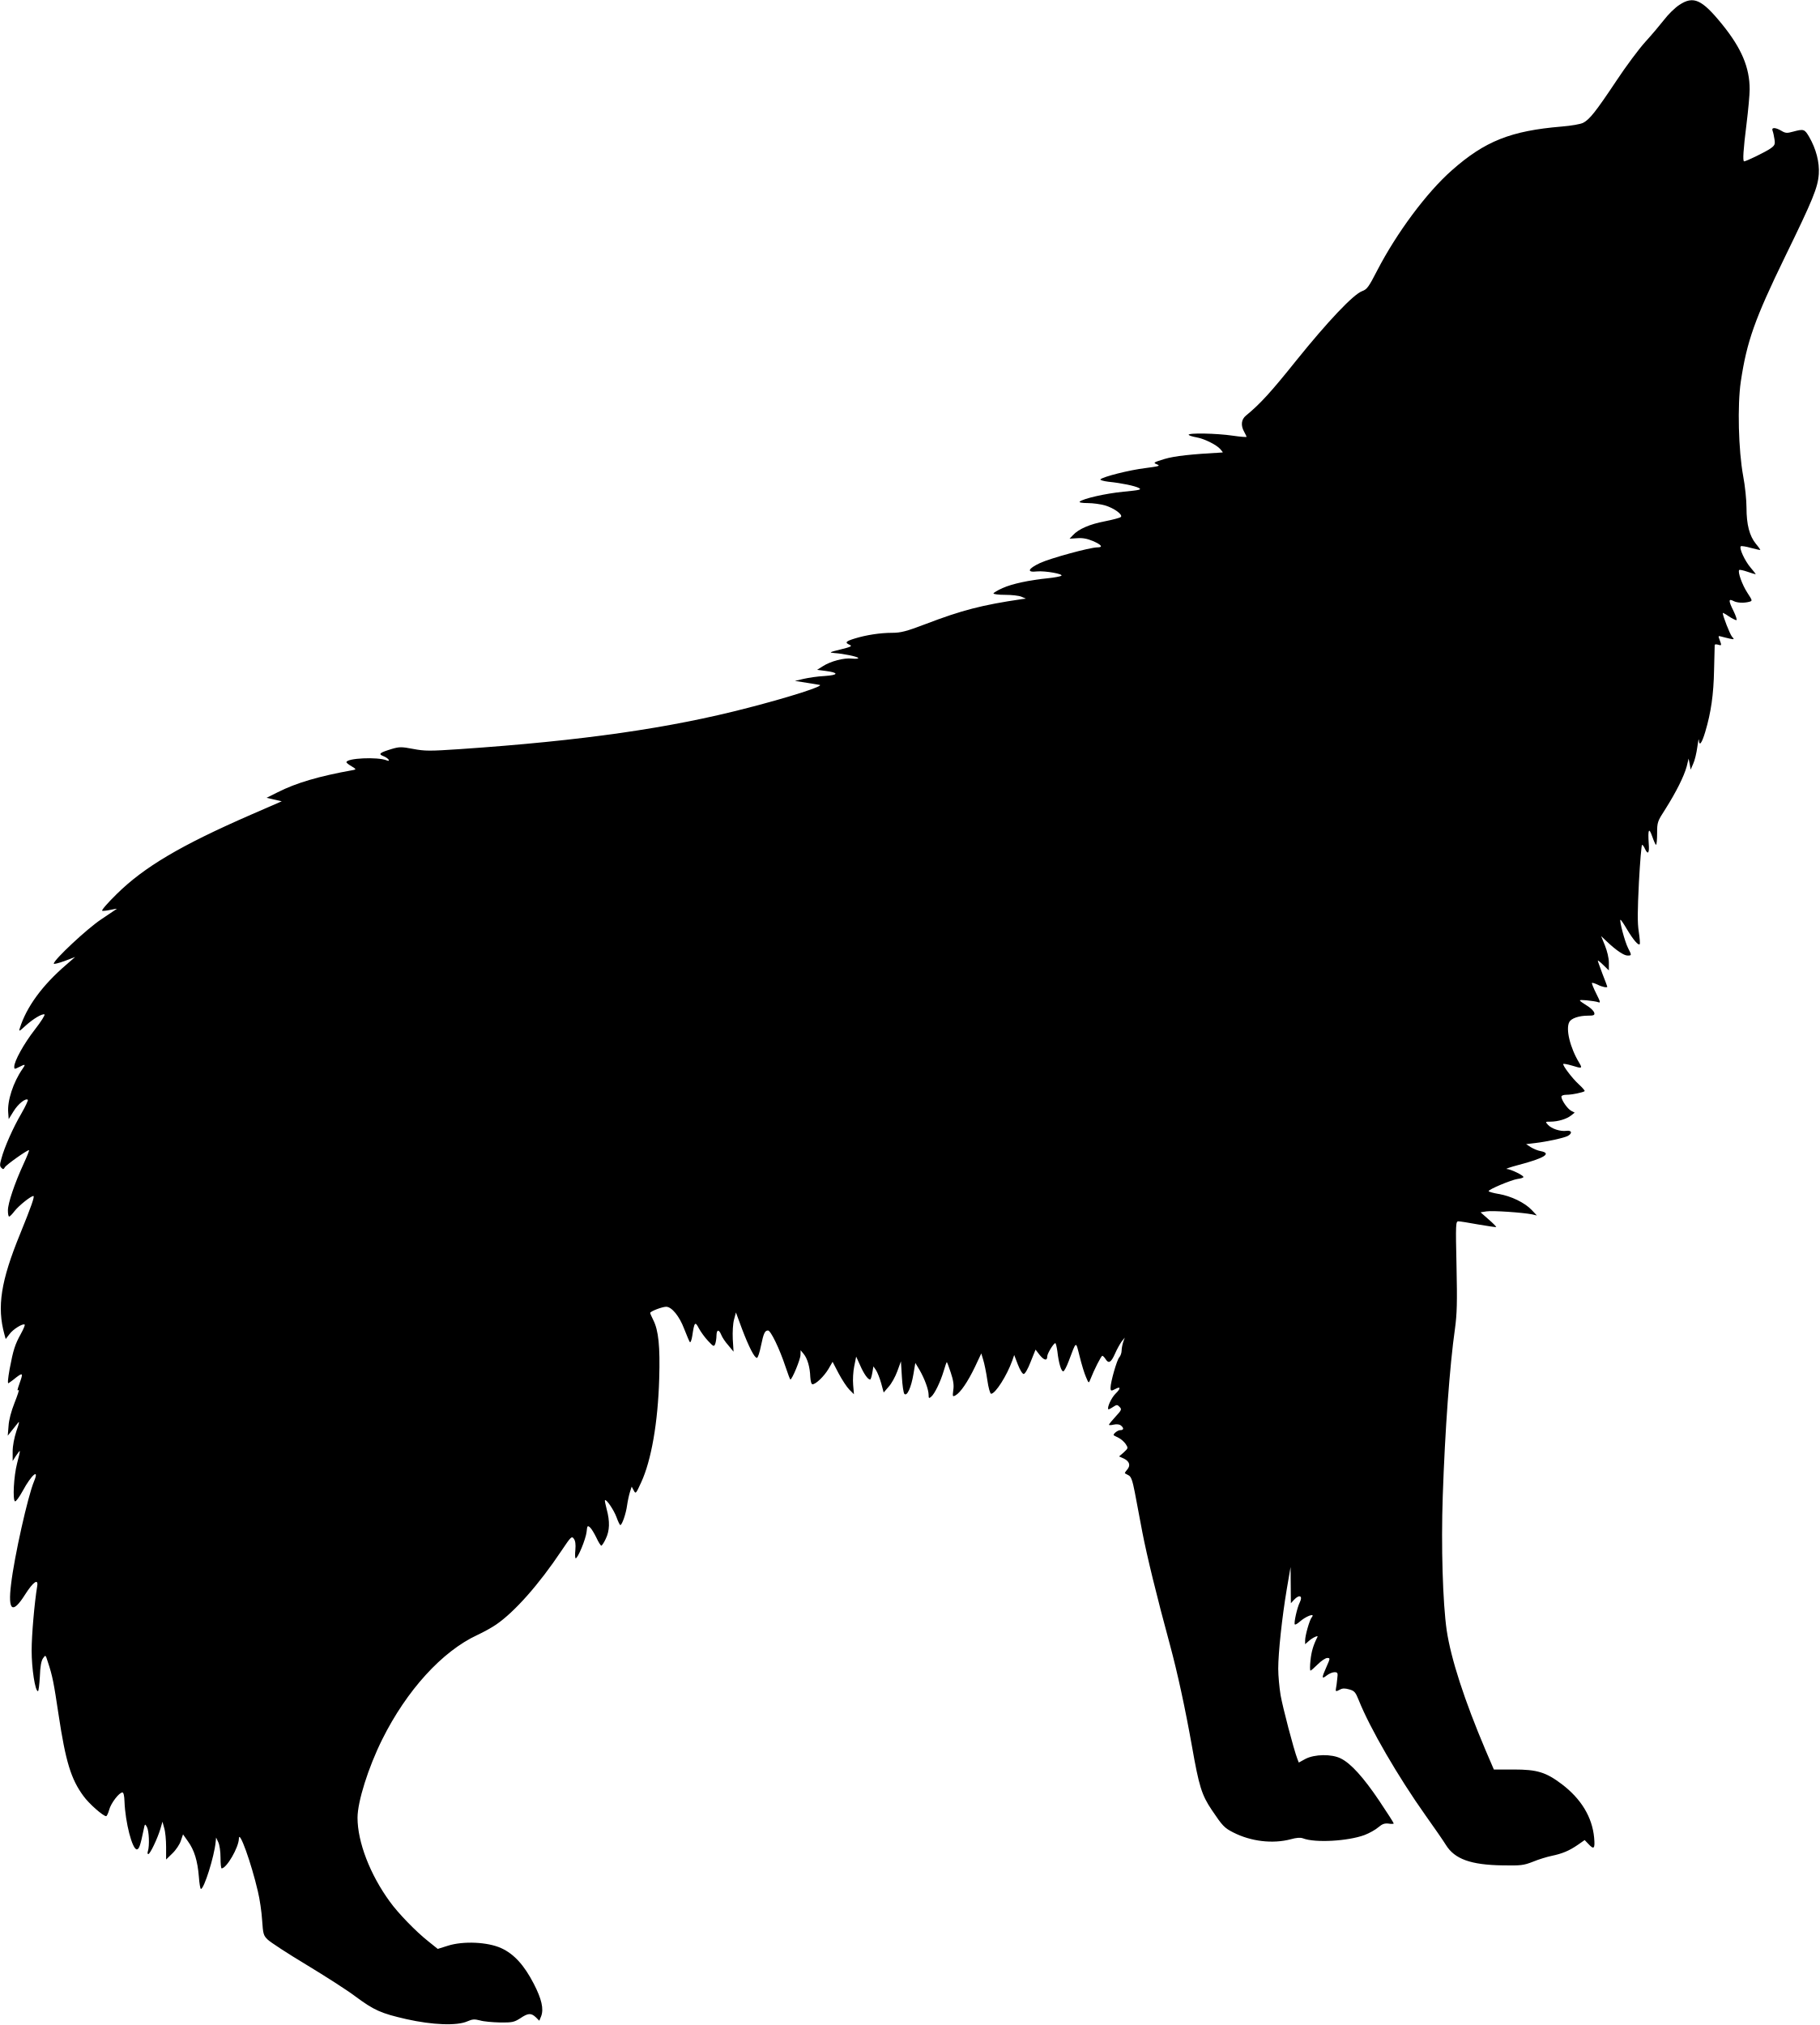
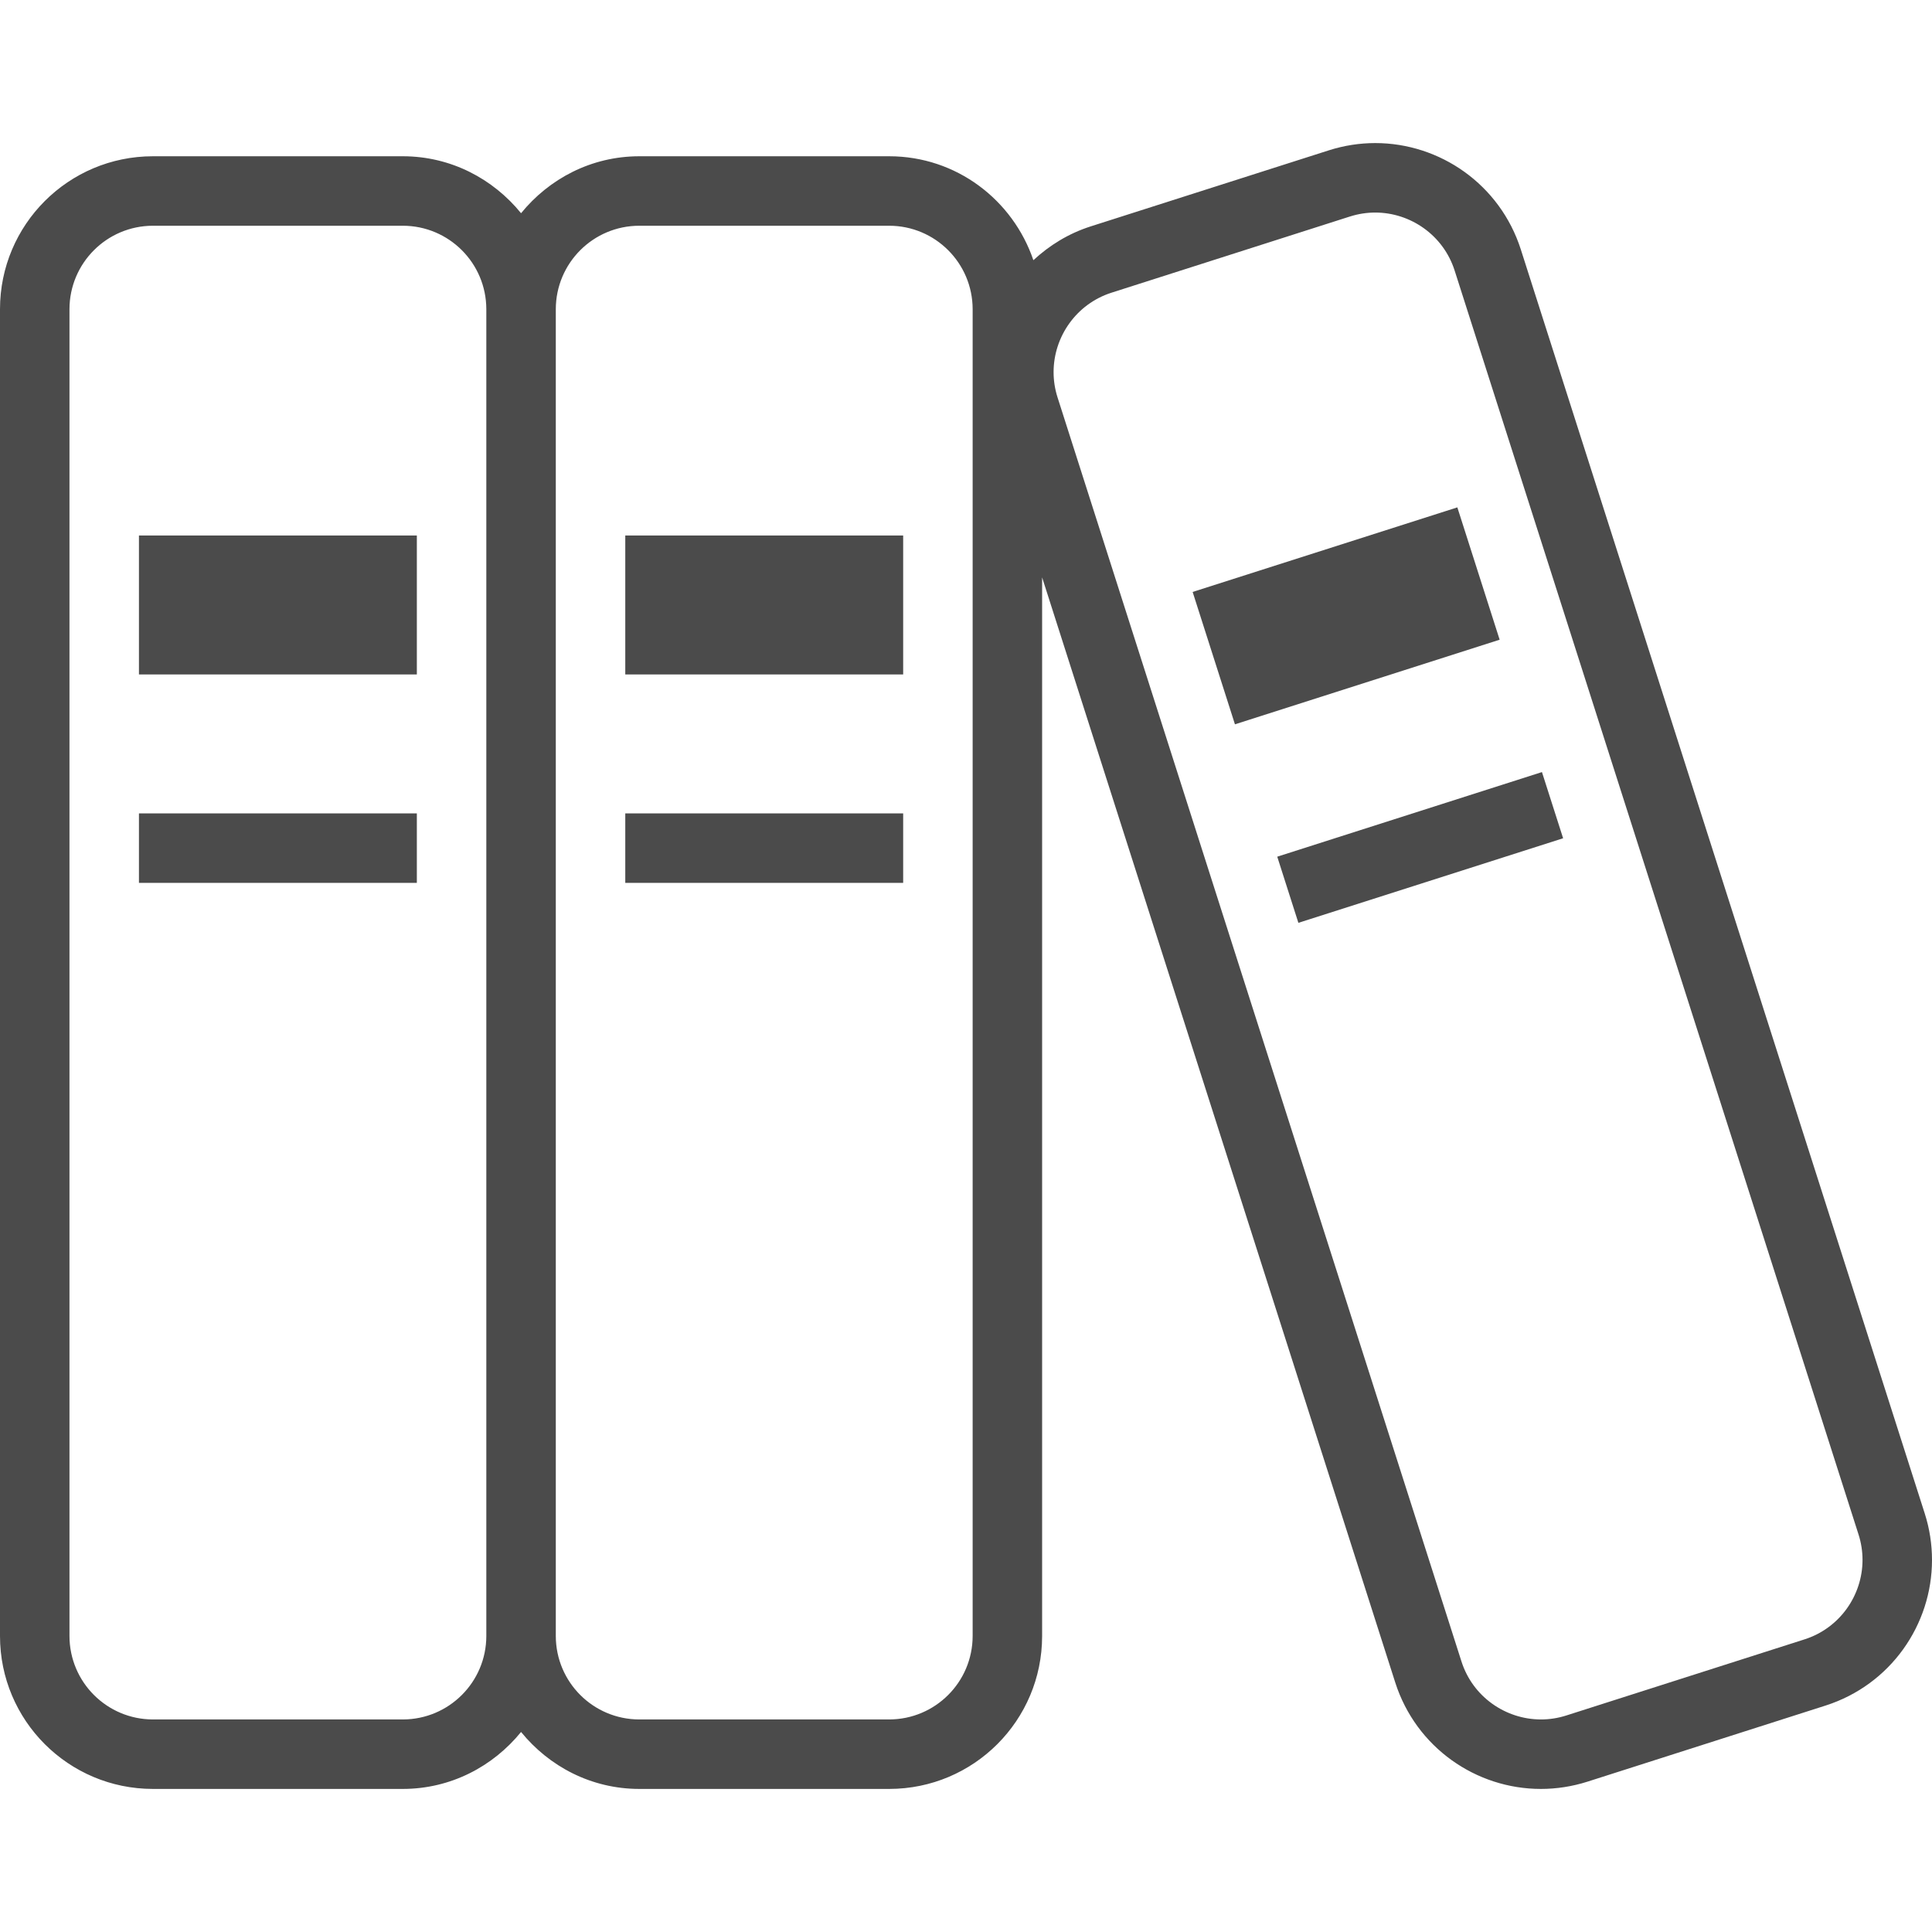
- <svg xmlns="http://www.w3.org/2000/svg" version="1.0" width="1150pt" height="1280pt" viewBox="0 0 1150 1280" preserveAspectRatio="xMidYMid meet">
-   <g transform="translate(0,1280) scale(0.1,-0.1)" fill="#000000" stroke="none">
-     <path d="M10614 12768 c-27 -18 -69 -59 -94 -92 -25 -32 -78 -95 -119 -140 -40 -44 -123 -155 -183 -246 -132 -198 -170 -245 -210 -266 -17 -9 -76 -19 -137 -24 -321 -27 -485 -92 -694 -277 -159 -140 -349 -396 -472 -634 -53 -103 -64 -118 -94 -129 -56 -20 -219 -193 -418 -440 -161 -201 -227 -273 -317 -347 -30 -24 -34 -63 -11 -103 8 -14 14 -28 15 -31 0 -3 -39 0 -87 7 -99 15 -287 19 -279 5 3 -4 24 -11 47 -15 49 -8 127 -46 153 -75 11 -12 17 -21 15 -21 -200 -11 -302 -22 -367 -41 -72 -22 -74 -24 -49 -34 24 -10 15 -12 -74 -24 -99 -12 -266 -54 -283 -71 -4 -4 18 -11 50 -15 87 -9 166 -26 192 -39 21 -11 8 -14 -95 -24 -115 -11 -258 -44 -278 -63 -5 -5 14 -9 51 -9 33 0 83 -7 110 -15 57 -17 114 -59 99 -73 -5 -5 -50 -17 -100 -27 -96 -18 -167 -49 -202 -87 l-22 -23 48 3 c34 3 64 -3 100 -18 55 -24 66 -40 27 -40 -46 0 -298 -69 -362 -99 -77 -36 -86 -61 -19 -53 52 5 174 -17 153 -28 -7 -4 -44 -11 -83 -15 -119 -12 -227 -35 -287 -62 -32 -14 -58 -30 -58 -34 0 -5 33 -9 74 -9 41 0 87 -5 103 -12 l28 -12 -25 -3 c-252 -37 -380 -70 -610 -158 -121 -46 -156 -55 -210 -55 -77 0 -165 -14 -237 -36 -58 -18 -64 -26 -32 -40 18 -8 8 -13 -57 -29 -73 -18 -76 -20 -39 -23 58 -4 144 -22 150 -31 2 -5 -15 -6 -39 -4 -50 6 -135 -16 -186 -49 l-35 -22 54 -7 c85 -11 83 -26 -6 -32 -43 -2 -103 -11 -133 -18 l-55 -13 75 -12 c41 -7 77 -13 80 -13 36 -5 -183 -76 -455 -146 -492 -128 -1043 -207 -1815 -260 -193 -13 -224 -13 -298 1 -74 14 -87 14 -135 0 -76 -23 -88 -32 -55 -45 14 -5 29 -15 34 -22 5 -9 2 -10 -12 -5 -58 23 -254 14 -254 -12 0 -4 15 -16 33 -26 28 -17 29 -20 12 -23 -223 -40 -363 -82 -480 -141 l-70 -35 48 -11 48 -11 -193 -84 c-445 -194 -677 -331 -852 -504 -56 -55 -96 -101 -90 -104 6 -2 30 1 53 6 24 5 41 8 39 6 -2 -1 -46 -31 -98 -66 -88 -58 -300 -256 -300 -280 0 -5 30 3 67 16 l68 26 -55 -48 c-152 -130 -253 -268 -295 -403 -7 -22 -3 -20 37 17 49 44 103 76 119 71 6 -2 -21 -45 -60 -95 -70 -90 -131 -200 -131 -236 0 -16 2 -16 30 -2 41 21 44 19 22 -12 -58 -83 -97 -202 -90 -277 l3 -40 31 50 c28 46 77 85 90 72 3 -3 -15 -41 -40 -85 -53 -90 -109 -217 -127 -286 -11 -38 -11 -49 0 -59 10 -11 14 -10 22 4 8 15 139 108 152 108 4 0 -12 -39 -34 -87 -57 -124 -99 -249 -99 -294 0 -21 3 -39 8 -39 4 0 20 16 35 36 28 35 102 94 118 94 10 0 -14 -68 -84 -240 -122 -298 -147 -461 -99 -635 l8 -29 24 31 c22 31 86 70 96 60 3 -3 -8 -29 -24 -58 -37 -67 -48 -100 -71 -222 -11 -62 -14 -94 -7 -90 6 4 28 19 48 36 42 32 45 28 23 -33 -17 -49 -18 -53 -7 -46 5 3 -7 -33 -26 -81 -21 -53 -36 -109 -38 -147 l-5 -61 23 29 c13 16 30 38 40 50 12 16 11 5 -8 -49 -14 -43 -24 -93 -24 -130 l0 -60 21 33 c12 18 23 32 24 30 2 -2 -6 -37 -17 -78 -21 -80 -29 -232 -13 -240 5 -3 27 27 48 65 56 104 108 147 72 61 -39 -93 -125 -477 -145 -650 -21 -169 9 -191 88 -66 52 82 86 105 77 53 -17 -103 -35 -307 -35 -406 0 -114 22 -257 40 -257 4 0 9 42 12 93 2 63 9 100 20 115 16 23 16 23 31 -25 29 -87 37 -130 67 -330 45 -299 79 -409 157 -515 34 -48 125 -128 144 -128 4 0 13 18 19 40 11 42 63 110 84 110 7 0 12 -22 13 -58 5 -132 49 -302 78 -302 14 0 23 27 42 120 9 44 9 44 22 21 13 -24 17 -117 6 -152 -4 -10 -2 -19 2 -19 12 0 59 100 77 160 l13 45 11 -40 c7 -22 12 -76 12 -120 l0 -79 40 39 c22 21 46 57 53 79 l14 41 31 -44 c40 -55 61 -123 69 -223 3 -43 9 -78 13 -78 20 0 84 204 93 295 l3 30 14 -30 c8 -17 14 -59 14 -97 0 -38 3 -68 7 -68 31 0 108 132 109 188 1 61 78 -152 120 -333 12 -49 24 -132 27 -183 6 -86 8 -96 35 -122 16 -16 126 -88 246 -160 119 -72 258 -161 308 -199 119 -88 161 -107 323 -144 164 -37 320 -43 385 -14 32 14 45 15 80 6 22 -7 80 -12 127 -13 77 -1 89 2 127 26 50 34 69 35 99 7 l22 -22 12 29 c17 46 3 108 -47 205 -61 118 -125 188 -206 225 -86 39 -240 46 -337 15 l-64 -20 -61 49 c-76 60 -190 177 -242 250 -125 171 -204 377 -204 530 0 102 68 318 156 495 155 311 379 557 601 660 39 18 93 48 119 66 117 80 271 254 414 468 59 88 64 93 77 75 10 -13 13 -35 10 -71 -3 -29 -2 -53 2 -53 14 0 64 122 69 167 4 40 6 42 22 28 9 -8 27 -38 40 -65 13 -28 27 -50 31 -50 4 0 17 19 28 43 25 51 27 110 6 187 -8 30 -13 56 -11 57 9 9 57 -63 73 -107 10 -28 21 -50 24 -50 11 0 36 72 43 125 4 28 12 65 18 84 l11 34 13 -24 c12 -23 14 -22 47 51 64 138 106 379 114 655 6 205 -4 305 -38 372 -10 20 -19 40 -19 44 0 10 76 39 101 39 35 0 84 -60 114 -140 16 -41 32 -79 36 -84 4 -4 11 14 15 40 13 88 18 94 42 47 12 -22 38 -58 58 -79 34 -36 37 -38 45 -19 4 11 8 35 8 53 1 39 15 41 30 5 6 -16 26 -46 45 -67 l33 -40 -5 80 c-2 45 1 98 8 123 l12 45 38 -103 c44 -116 80 -186 95 -184 6 1 17 35 25 75 17 82 25 98 45 98 17 0 73 -116 110 -228 15 -45 29 -82 31 -82 11 0 64 128 64 155 l1 30 19 -23 c24 -29 40 -84 42 -146 2 -28 7 -46 14 -46 21 0 73 50 101 97 l26 45 38 -73 c22 -41 52 -87 68 -103 l29 -29 -5 59 c-3 33 0 86 7 119 l12 60 25 -55 c23 -53 49 -90 63 -90 4 0 10 19 14 42 l7 41 16 -23 c9 -13 24 -51 33 -83 l16 -59 31 36 c18 19 42 63 55 98 l23 63 6 -98 c3 -53 10 -102 16 -108 17 -17 43 42 57 125 l12 71 27 -45 c32 -56 57 -124 57 -157 0 -22 2 -24 16 -12 22 18 59 95 79 162 9 31 18 57 20 57 2 0 13 -30 25 -66 16 -48 21 -79 16 -110 -5 -42 -5 -44 14 -34 31 17 78 86 123 180 l40 85 12 -40 c7 -22 19 -79 26 -128 7 -50 18 -87 24 -87 27 0 100 115 134 210 l12 35 23 -60 c13 -34 29 -60 37 -60 8 0 27 32 44 77 l31 77 27 -35 c28 -34 47 -37 47 -7 0 17 40 83 51 83 3 0 9 -24 13 -52 8 -74 25 -130 38 -126 6 2 21 31 33 63 51 134 44 131 70 30 12 -49 30 -108 40 -130 17 -40 17 -40 27 -15 25 64 69 150 76 150 4 0 13 -9 20 -20 20 -32 35 -23 60 33 12 28 32 63 42 77 l20 25 -10 -28 c-5 -16 -10 -40 -10 -54 0 -15 -7 -34 -15 -43 -15 -16 -55 -156 -55 -192 0 -21 4 -22 32 -7 33 18 33 2 -1 -31 -26 -26 -54 -87 -45 -98 1 -2 14 4 29 14 24 16 28 16 42 1 15 -15 13 -20 -25 -61 -23 -25 -42 -48 -42 -52 0 -3 14 -3 30 1 19 4 36 2 45 -5 21 -17 19 -30 -4 -30 -17 0 -49 -27 -40 -33 2 -1 16 -9 31 -16 16 -8 35 -26 44 -39 16 -25 16 -26 -12 -52 l-30 -26 31 -14 c36 -18 43 -44 19 -71 -9 -10 -15 -20 -13 -22 2 -1 13 -7 24 -13 15 -8 24 -33 38 -105 10 -52 31 -166 48 -254 29 -150 92 -409 174 -710 49 -181 97 -404 140 -645 44 -250 61 -306 125 -401 68 -101 79 -113 136 -142 112 -57 249 -73 363 -43 35 10 61 12 77 6 77 -30 285 -18 390 21 31 12 70 34 87 49 25 21 39 26 65 23 17 -3 32 -2 32 1 0 4 -41 68 -92 144 -99 147 -179 236 -243 267 -58 29 -165 27 -223 -3 l-42 -23 -9 23 c-24 63 -92 324 -106 402 -8 49 -15 124 -15 168 0 101 24 325 54 503 l24 140 1 -114 1 -115 20 22 c34 36 57 25 36 -17 -16 -31 -39 -132 -31 -139 3 -3 15 4 28 15 39 36 104 61 79 30 -14 -16 -42 -115 -42 -146 l0 -24 23 20 c23 21 62 39 55 26 -26 -51 -38 -91 -44 -147 -4 -36 -4 -66 0 -66 3 0 24 18 46 40 22 22 49 40 60 40 19 0 19 -2 -5 -56 -32 -71 -31 -80 1 -55 15 12 37 21 49 21 21 0 23 -4 18 -42 -2 -24 -6 -51 -8 -60 -4 -21 -1 -22 27 -7 15 8 31 8 58 0 32 -9 39 -18 59 -68 72 -180 249 -484 422 -728 55 -77 113 -161 129 -187 55 -89 157 -126 358 -129 116 -2 133 0 192 23 36 15 89 31 118 37 67 14 111 32 166 70 l43 30 23 -24 c36 -39 43 -31 37 38 -12 131 -82 246 -204 339 -101 76 -156 93 -304 93 l-126 0 -52 121 c-134 316 -219 578 -246 758 -25 174 -36 531 -25 850 14 414 44 825 77 1056 13 94 15 168 10 397 -6 268 -5 283 12 283 10 0 67 -9 126 -20 60 -10 111 -18 113 -16 1 2 -20 24 -48 48 l-51 45 38 6 c37 6 227 -7 288 -19 l30 -7 -33 35 c-44 46 -130 88 -209 101 -35 6 -63 14 -63 18 0 11 143 71 183 77 20 2 37 8 37 12 0 11 -81 50 -106 51 -10 0 21 11 70 24 169 44 218 75 144 89 -18 3 -46 15 -62 25 l-29 19 59 7 c75 9 180 32 205 45 30 17 24 37 -10 32 -38 -5 -93 13 -116 38 -18 20 -17 20 16 20 47 0 103 17 130 39 l23 18 -23 12 c-23 13 -61 67 -61 89 0 7 13 12 33 12 34 0 105 15 114 23 2 3 -14 22 -37 43 -42 38 -105 122 -98 129 2 2 26 -2 53 -10 67 -21 69 -19 47 18 -57 94 -86 213 -62 257 12 23 61 40 117 40 37 0 44 3 41 17 -2 10 -17 26 -34 38 -74 48 -73 46 -14 42 30 -3 63 -8 73 -12 16 -6 13 3 -13 55 -17 34 -29 64 -27 67 3 2 19 -3 36 -11 26 -14 61 -21 61 -13 0 1 -13 38 -30 80 -16 43 -30 81 -30 85 0 3 16 -9 35 -28 l35 -34 0 50 c0 29 -11 73 -25 108 l-24 59 37 -35 c58 -55 107 -88 130 -88 27 0 27 1 3 48 -20 39 -55 171 -48 178 2 3 21 -25 42 -61 39 -65 71 -103 80 -93 3 3 0 39 -6 79 -9 57 -8 130 1 312 7 130 16 237 20 237 4 0 12 -11 18 -25 19 -41 29 -28 24 33 -6 90 1 105 22 45 10 -29 21 -53 24 -53 4 0 7 33 7 73 0 70 2 75 53 154 67 106 117 206 134 268 l12 50 7 -35 6 -35 16 37 c10 21 21 68 26 105 5 37 9 58 10 46 2 -43 18 -23 40 50 37 124 53 237 56 392 2 83 4 154 4 158 1 5 10 5 21 2 23 -7 24 -6 10 31 -10 25 -9 26 12 20 13 -4 37 -9 53 -13 29 -6 29 -5 13 13 -13 16 -58 130 -58 149 0 3 17 -6 37 -20 21 -14 43 -25 49 -25 6 0 -3 27 -19 60 -32 64 -31 78 1 61 23 -12 65 -14 99 -5 22 6 21 7 -12 58 -32 49 -62 132 -51 143 3 3 26 -2 52 -11 26 -9 49 -16 52 -16 2 0 -12 19 -32 42 -36 42 -74 123 -62 135 3 3 32 -1 63 -10 32 -8 59 -15 60 -13 1 1 -11 19 -28 39 -40 49 -59 121 -59 228 0 48 -9 138 -21 200 -30 164 -37 447 -15 597 38 254 88 395 281 792 175 359 206 434 212 520 5 74 -17 159 -61 235 -29 49 -34 51 -101 33 -39 -11 -49 -10 -74 5 -39 23 -65 23 -56 0 4 -10 9 -34 12 -54 5 -32 1 -39 -26 -58 -28 -20 -153 -81 -166 -81 -10 0 -5 76 15 235 11 88 20 187 20 220 0 138 -51 259 -173 410 -129 159 -182 184 -273 123z" />
+ <svg xmlns="http://www.w3.org/2000/svg" version="1.1" id="_x32_" x="0px" y="0px" viewBox="0 0 512 512" style="width: 256px; height: 256px; opacity: 1;" xml:space="preserve">
+   <style type="text/css">
+ 	.st0{fill:#4B4B4B;}
+ </style>
+   <g>
+     <rect x="36.823" y="215.559" class="st0" width="73.646" height="18.412" style="fill: rgb(75, 75, 75);" />
+     <rect x="36.823" y="141.912" class="st0" width="73.646" height="36.823" style="fill: rgb(75, 75, 75);" />
+     <rect x="165.704" y="215.559" class="st0" width="73.646" height="18.412" style="fill: rgb(75, 75, 75);" />
+     <rect x="165.704" y="141.912" class="st0" width="73.646" height="36.823" style="fill: rgb(75, 75, 75);" />
+     <path class="st0" d="M510.067,401.059L403.032,66.108c-5.512-17.206-21.41-28.193-38.577-28.193c-4.081,0-8.244,0.63-12.325,1.933   l-0.023,0.008l-63.114,20.156c-5.853,1.879-10.91,5.026-15.135,8.945c-5.434-15.976-20.389-27.536-38.203-27.546h-66.256   c-12.694,0.009-23.882,5.96-31.312,15.094c-7.43-9.134-18.619-15.085-31.312-15.094H40.518C18.137,41.422,0.005,59.545,0,81.931   v351.635c0.005,22.386,18.137,40.509,40.518,40.518h66.256c12.694-0.009,23.882-5.961,31.312-15.094   c7.43,9.134,18.619,15.085,31.312,15.094h66.256c22.381-0.009,40.514-18.132,40.518-40.518V153.015l93.591,292.887   c5.52,17.206,21.419,28.192,38.59,28.183c4.09,0,8.262-0.63,12.334-1.924l63.119-20.174c17.207-5.51,28.202-21.405,28.193-38.576   C512,409.312,511.38,405.14,510.067,401.059z M128.881,433.566c-0.022,12.209-9.903,22.08-22.107,22.107H40.518   c-12.204-0.026-22.085-9.898-22.107-22.107V81.931c0.022-12.208,9.903-22.089,22.107-22.107h66.256   c12.204,0.018,22.084,9.898,22.107,22.107V433.566z M257.762,433.566c-0.022,12.209-9.903,22.08-22.107,22.107h-66.256   c-12.204-0.026-22.084-9.898-22.106-22.107V81.931c0.022-12.208,9.902-22.089,22.106-22.107h66.256   c12.204,0.018,22.085,9.898,22.107,22.107V433.566z M478.197,434.457l-63.11,20.164c-2.256,0.72-4.513,1.052-6.733,1.052   c-9.34-0.009-18.061-5.987-21.055-15.382L280.268,105.341c-0.724-2.256-1.056-4.513-1.056-6.733   c0.005-9.341,5.988-18.061,15.386-21.054l63.11-20.166h0.009c2.252-0.719,4.509-1.06,6.738-1.06   c9.337,0.009,18.052,5.988,21.046,15.391l107.035,334.95c0.72,2.257,1.052,4.513,1.052,6.743   C493.579,422.742,487.601,431.463,478.197,434.457z" style="fill: rgb(75, 75, 75);" />
+     <path class="st0" d="M352.099,39.857c0.013,0,0.022,0,0.031-0.008l1.061-0.342L352.099,39.857z" style="fill: rgb(75, 75, 75);" />
+     <polygon class="st0" points="338.484,227.03 344.085,244.561 414.242,222.148 408.633,204.608  " style="fill: rgb(75, 75, 75);" />
+     <polygon class="st0" points="386.211,134.459 316.062,156.872 327.273,191.951 397.422,169.53  " style="fill: rgb(75, 75, 75);" />
  </g>
</svg>
